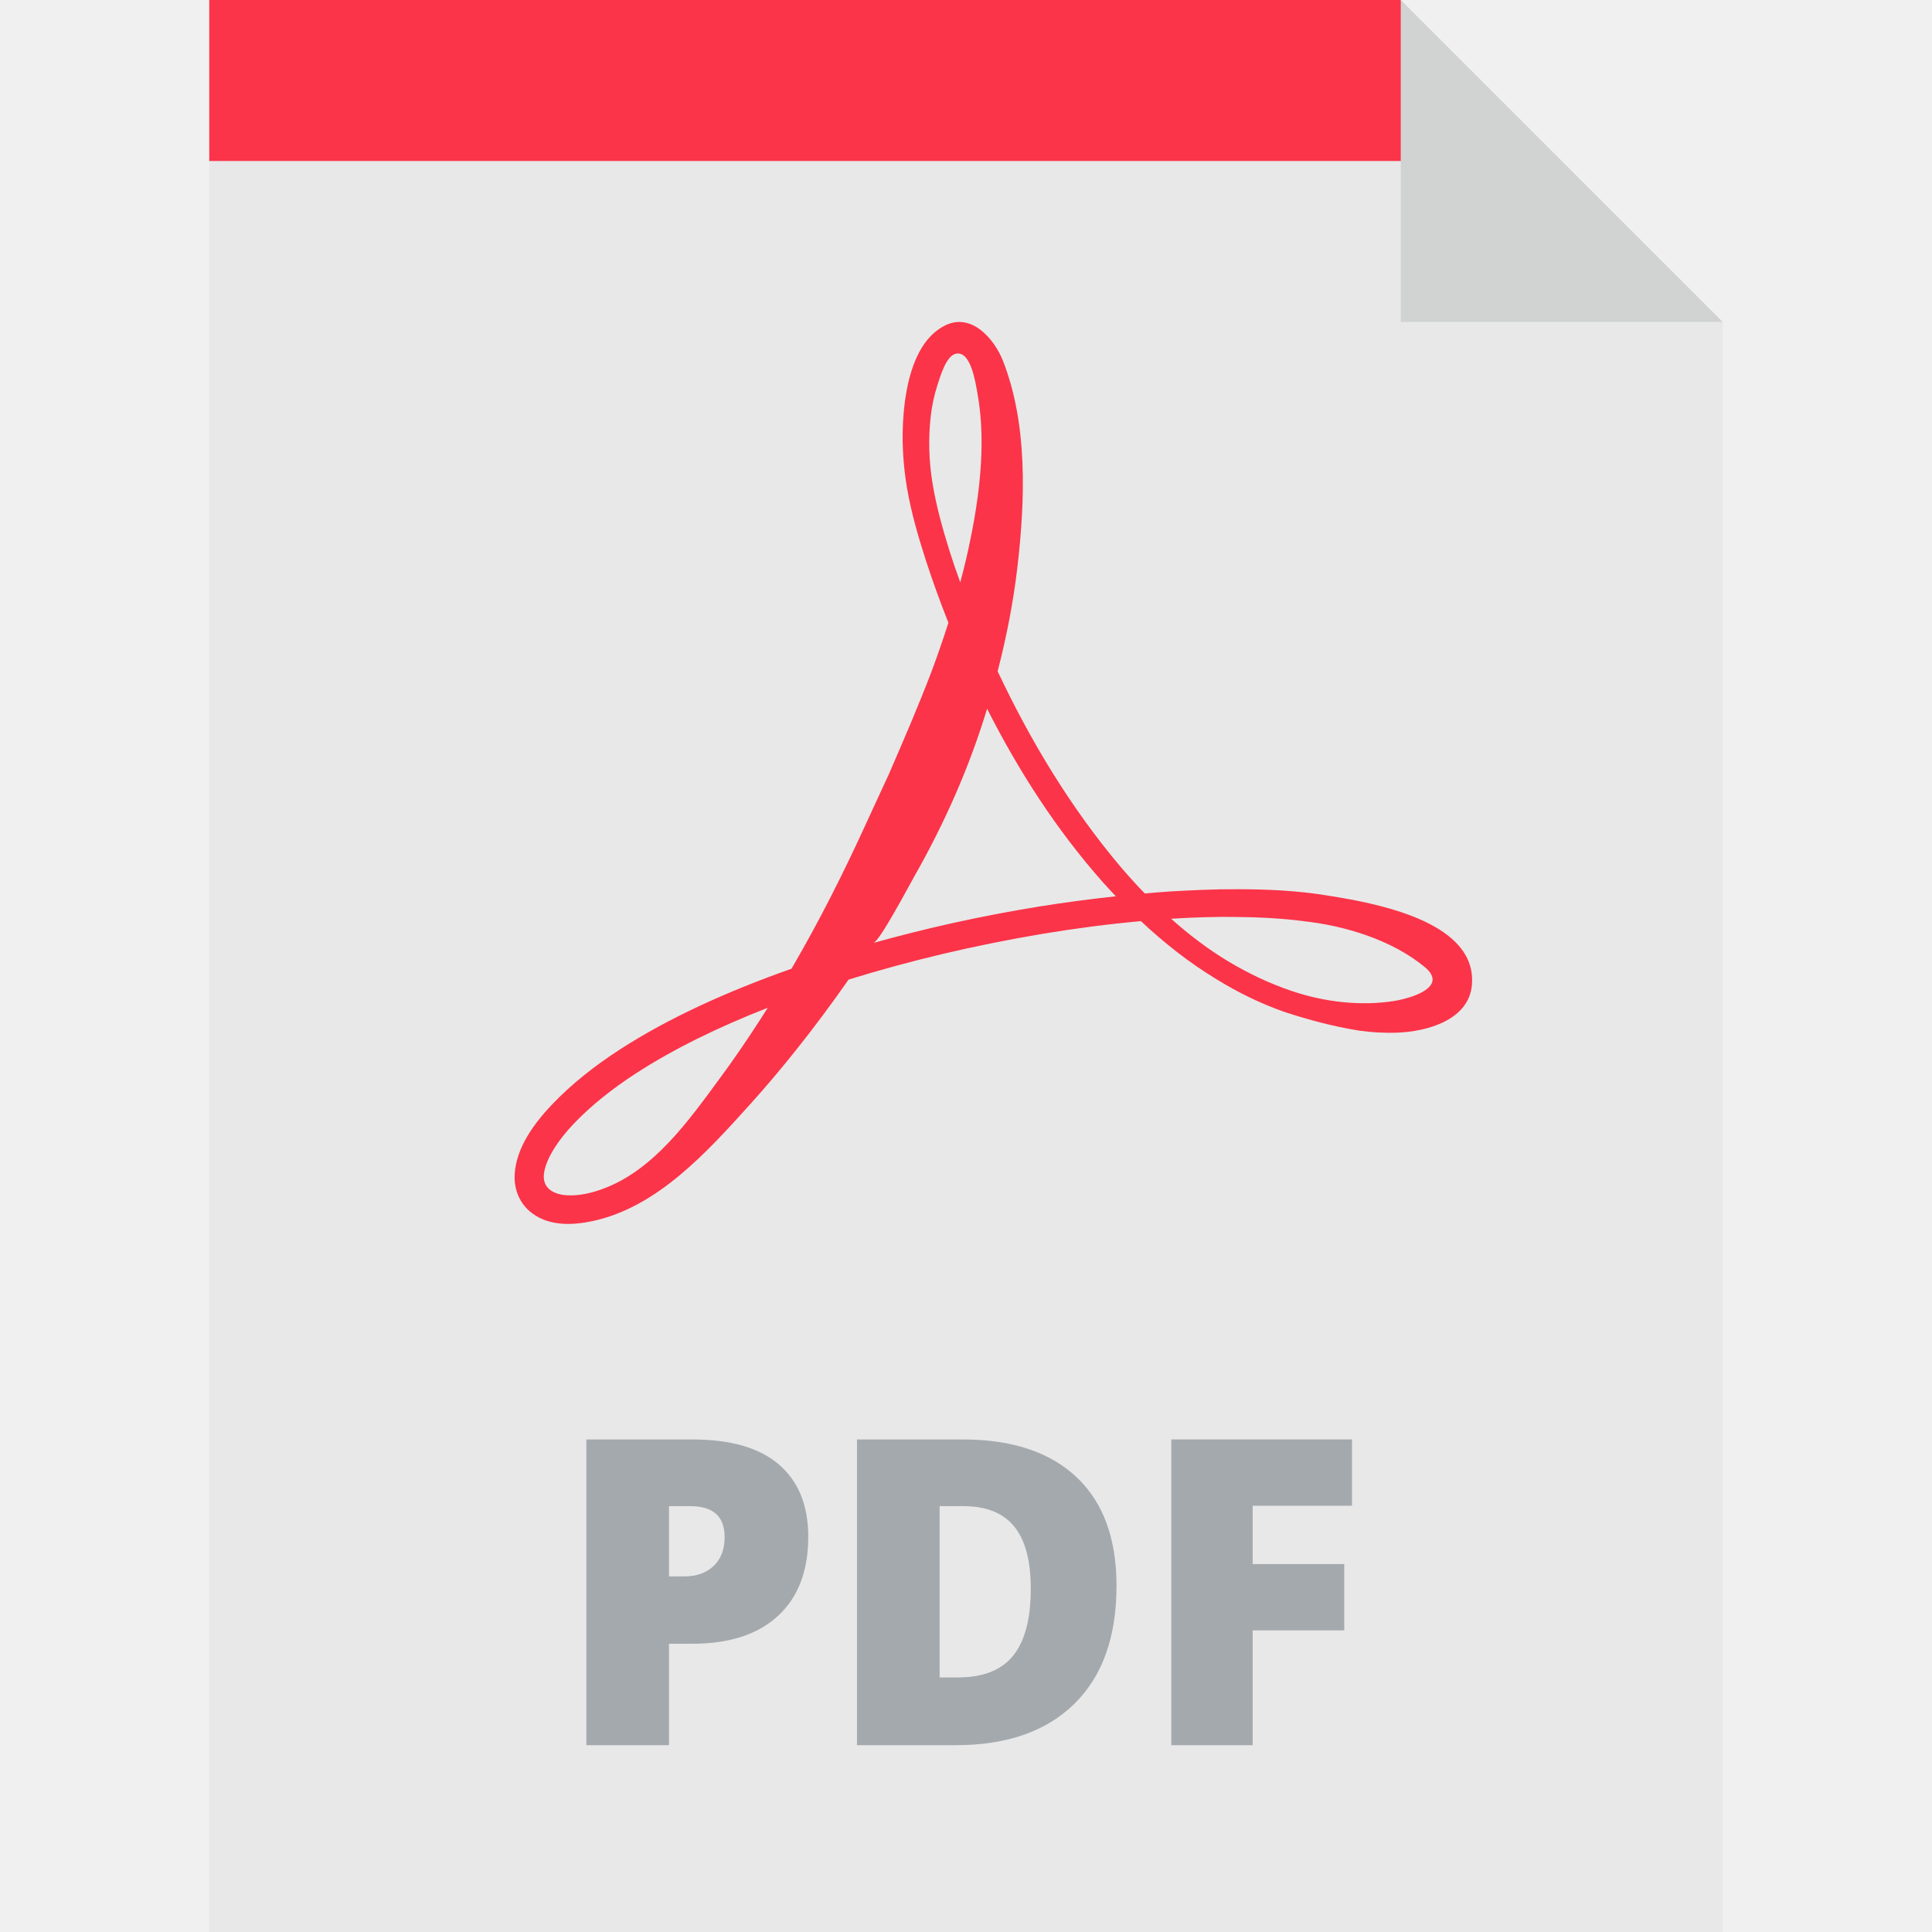
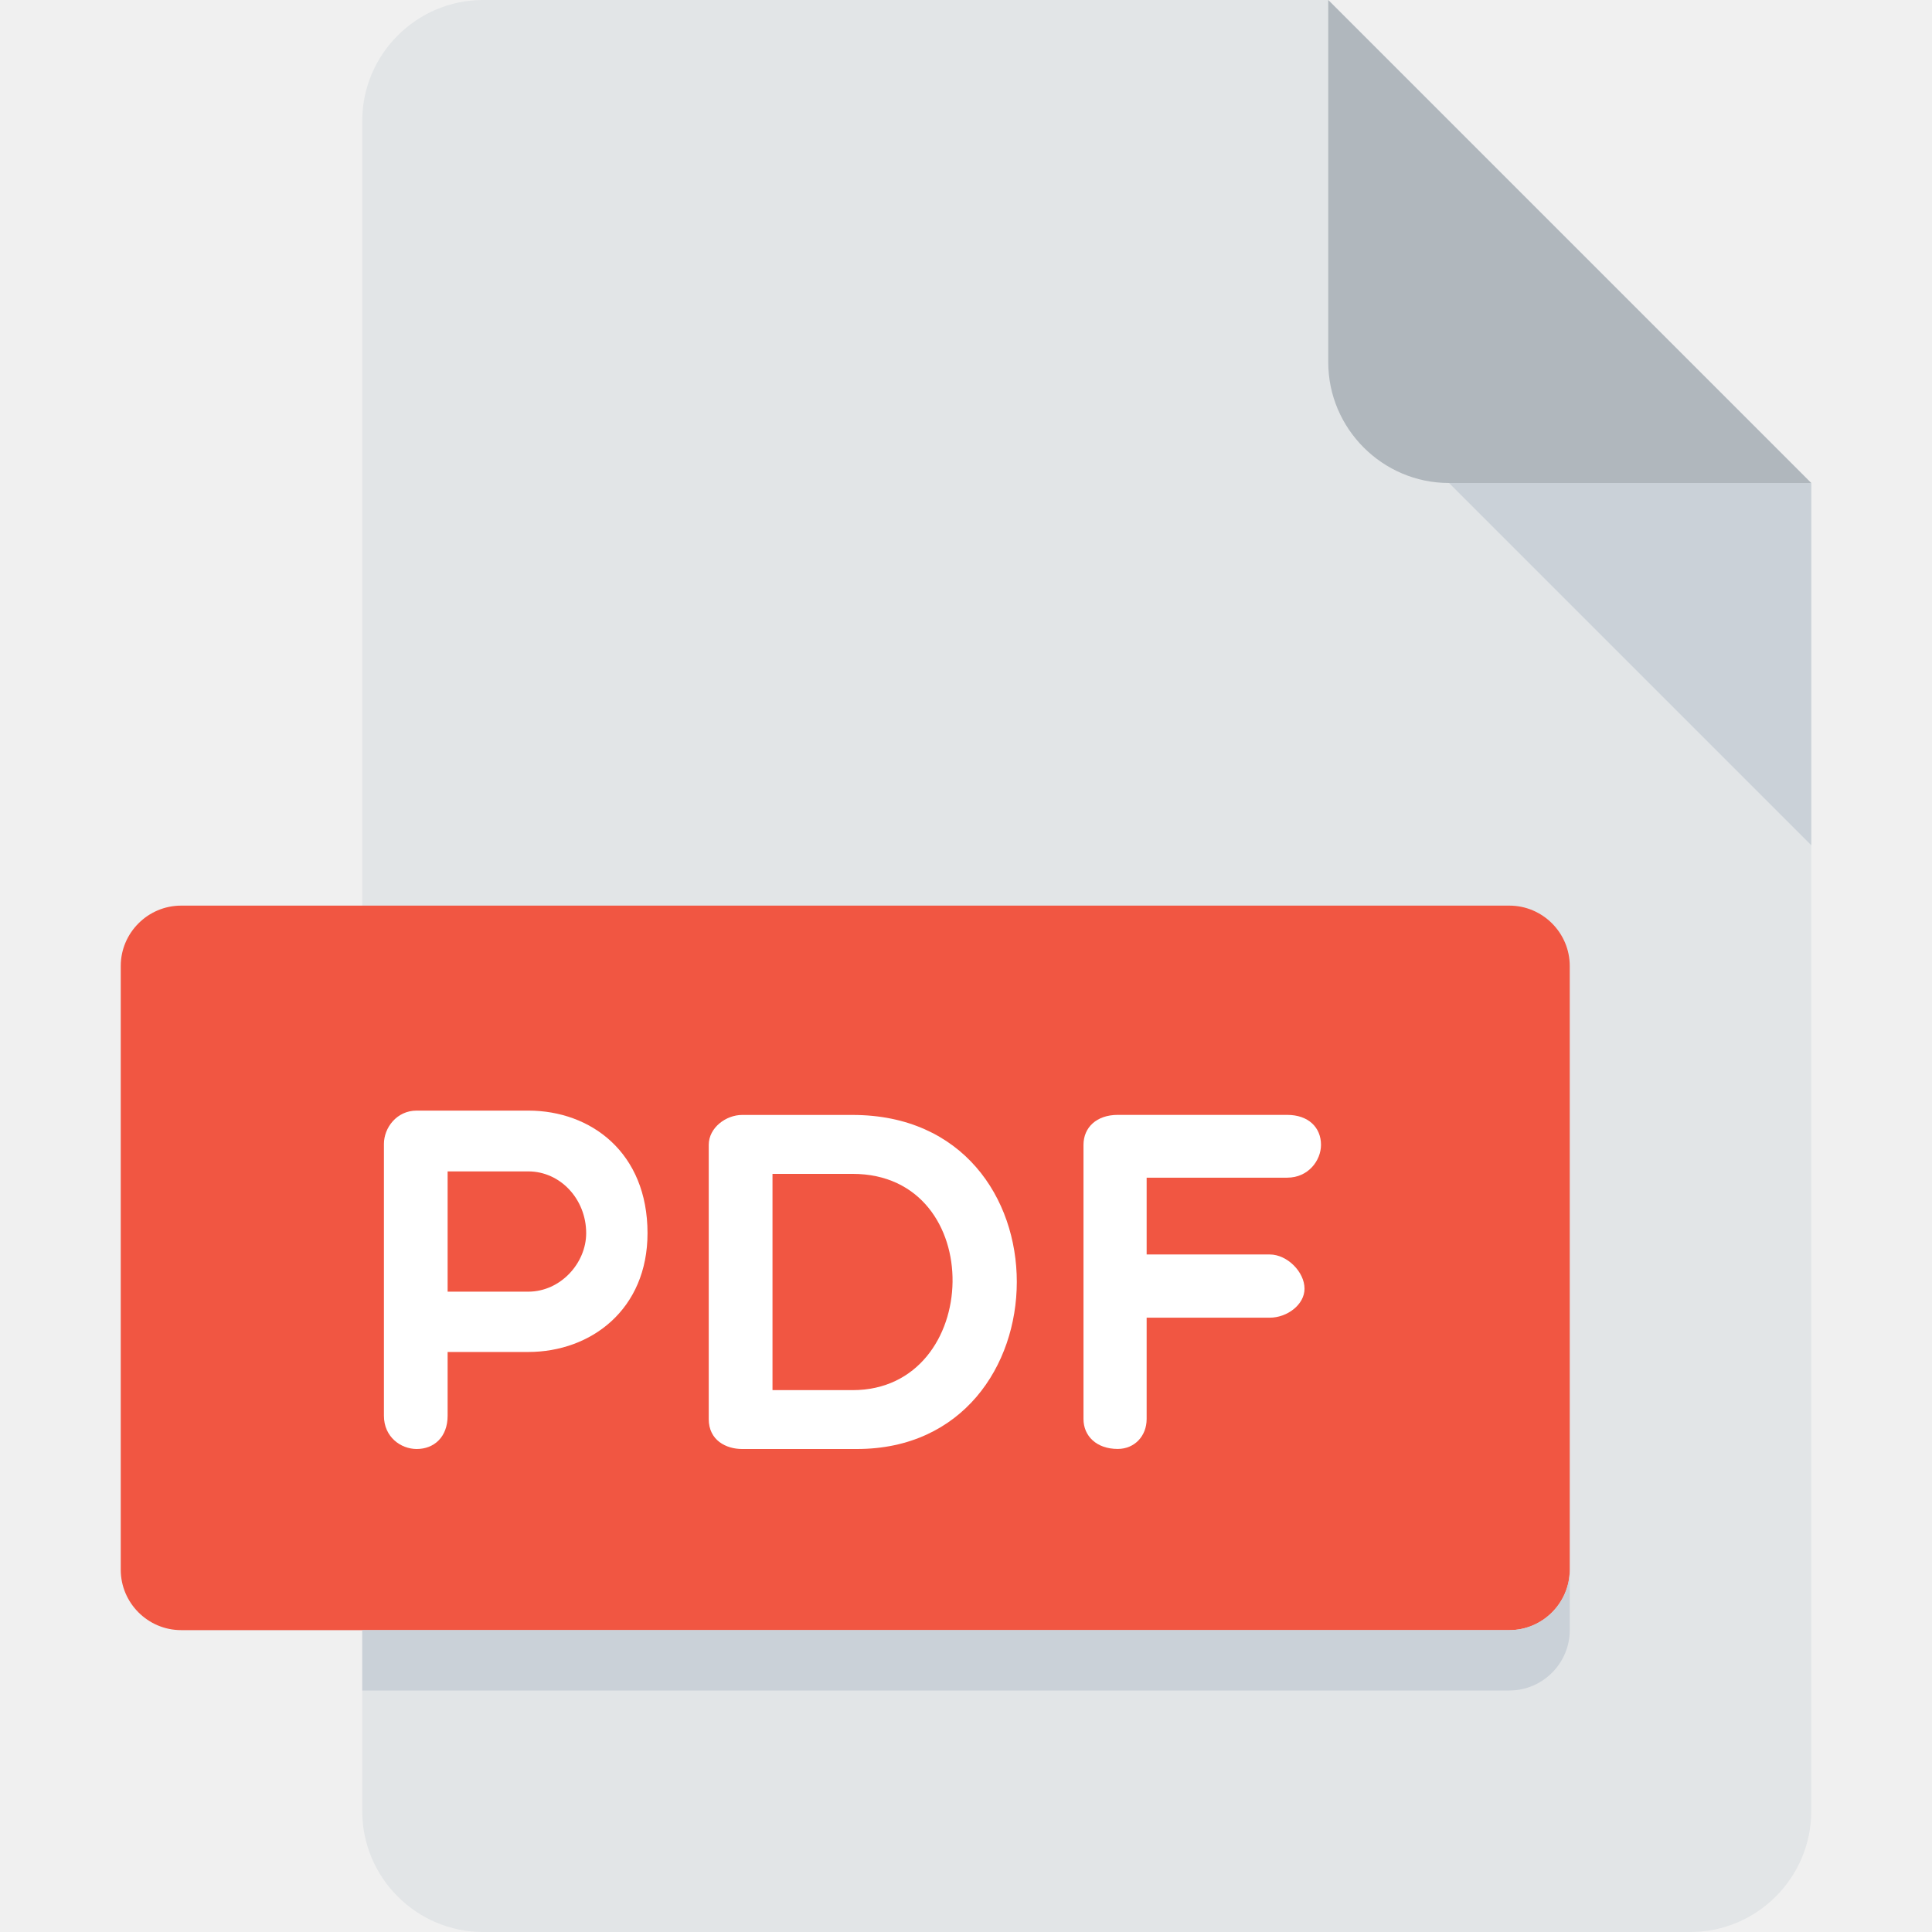
- <svg xmlns="http://www.w3.org/2000/svg" height="800px" width="800px" version="1.1" id="Layer_1" viewBox="0 0 303.188 303.188" xml:space="preserve">
+ <svg xmlns="http://www.w3.org/2000/svg" height="800px" width="800px" version="1.1" id="Layer_1" viewBox="0 0 512 512" xml:space="preserve">
+   <path style="fill:#E2E5E7;" d="M128,0c-17.6,0-32,14.4-32,32v448c0,17.6,14.4,32,32,32h320c17.6,0,32-14.4,32-32V128L352,0H128z" />
+   <path style="fill:#B0B7BD;" d="M384,128h96L352,0v96C352,113.6,366.4,128,384,128z" />
+   <polygon style="fill:#CAD1D8;" points="480,224 384,128 480,128 " />
+   <path style="fill:#F15642;" d="M416,416c0,8.8-7.2,16-16,16H48c-8.8,0-16-7.2-16-16V256c0-8.8,7.2-16,16-16h352c8.8,0,16,7.2,16,16  V416z" />
  <g>
-     <polygon style="fill:#E8E8E8;" points="219.821,0 32.842,0 32.842,303.188 270.346,303.188 270.346,50.525  " />
-     <path style="fill:#FB3449;" d="M230.013,149.935c-3.643-6.493-16.231-8.533-22.006-9.451c-4.552-0.724-9.199-0.94-13.803-0.936   c-3.615-0.024-7.177,0.154-10.693,0.354c-1.296,0.087-2.579,0.199-3.861,0.31c-1.314-1.36-2.584-2.765-3.813-4.202   c-7.82-9.257-14.134-19.755-19.279-30.664c1.366-5.271,2.459-10.772,3.119-16.485c1.205-10.427,1.619-22.31-2.288-32.251   c-1.349-3.431-4.946-7.608-9.096-5.528c-4.771,2.392-6.113,9.169-6.502,13.973c-0.313,3.883-0.094,7.776,0.558,11.594   c0.664,3.844,1.733,7.494,2.897,11.139c1.086,3.342,2.283,6.658,3.588,9.943c-0.828,2.586-1.707,5.127-2.63,7.603   c-2.152,5.643-4.479,11.004-6.717,16.161c-1.18,2.557-2.335,5.06-3.465,7.507c-3.576,7.855-7.458,15.566-11.815,23.02   c-10.163,3.585-19.283,7.741-26.857,12.625c-4.063,2.625-7.652,5.476-10.641,8.603c-2.822,2.952-5.69,6.783-5.941,11.024   c-0.141,2.394,0.807,4.717,2.768,6.137c2.697,2.015,6.271,1.881,9.4,1.225c10.25-2.15,18.121-10.961,24.824-18.387   c4.617-5.115,9.872-11.61,15.369-19.465c0.012-0.018,0.024-0.036,0.037-0.054c9.428-2.923,19.689-5.391,30.579-7.205   c4.975-0.825,10.082-1.5,15.291-1.974c3.663,3.431,7.621,6.555,11.939,9.164c3.363,2.069,6.94,3.816,10.684,5.119   c3.786,1.237,7.595,2.247,11.528,2.886c1.986,0.284,4.017,0.413,6.092,0.335c4.631-0.175,11.278-1.951,11.714-7.57   C231.127,152.765,230.756,151.257,230.013,149.935z M119.144,160.245c-2.169,3.36-4.261,6.382-6.232,9.041   c-4.827,6.568-10.34,14.369-18.322,17.286c-1.516,0.554-3.512,1.126-5.616,1.002c-1.874-0.11-3.722-0.937-3.637-3.065   c0.042-1.114,0.587-2.535,1.423-3.931c0.915-1.531,2.048-2.935,3.275-4.226c2.629-2.762,5.953-5.439,9.777-7.918   c5.865-3.805,12.867-7.23,20.672-10.286C120.035,158.858,119.587,159.564,119.144,160.245z M146.366,75.985   c-0.602-3.514-0.693-7.077-0.323-10.503c0.184-1.713,0.533-3.385,1.038-4.952c0.428-1.33,1.352-4.576,2.826-4.993   c2.43-0.688,3.177,4.529,3.452,6.005c1.566,8.396,0.186,17.733-1.693,25.969c-0.299,1.31-0.632,2.599-0.973,3.883   c-0.582-1.601-1.137-3.207-1.648-4.821C147.945,83.048,146.939,79.482,146.366,75.985z M163.049,142.265   c-9.13,1.48-17.815,3.419-25.979,5.708c0.983-0.275,5.475-8.788,6.477-10.555c4.721-8.315,8.583-17.042,11.358-26.197   c4.9,9.691,10.847,18.962,18.153,27.214c0.673,0.749,1.357,1.489,2.053,2.22C171.017,141.096,166.988,141.633,163.049,142.265z    M224.793,153.959c-0.334,1.805-4.189,2.837-5.988,3.121c-5.316,0.836-10.94,0.167-16.028-1.542   c-3.491-1.172-6.858-2.768-10.057-4.688c-3.18-1.921-6.155-4.181-8.936-6.673c3.429-0.206,6.9-0.341,10.388-0.275   c3.488,0.035,7.003,0.211,10.475,0.664c6.511,0.726,13.807,2.961,18.932,7.186C224.588,152.585,224.91,153.321,224.793,153.959z" />
-     <polygon style="fill:#FB3449;" points="227.64,25.263 32.842,25.263 32.842,0 219.821,0  " />
-     <g>
-       <path style="fill:#A4A9AD;" d="M126.841,241.152c0,5.361-1.58,9.501-4.742,12.421c-3.162,2.921-7.652,4.381-13.472,4.381h-3.643    v15.917H92.022v-47.979h16.606c6.06,0,10.611,1.324,13.652,3.971C125.321,232.51,126.841,236.273,126.841,241.152z     M104.985,247.387h2.363c1.947,0,3.495-0.546,4.644-1.641c1.149-1.094,1.723-2.604,1.723-4.529c0-3.238-1.794-4.857-5.382-4.857    h-3.348C104.985,236.36,104.985,247.387,104.985,247.387z" />
-       <path style="fill:#A4A9AD;" d="M175.215,248.864c0,8.007-2.205,14.177-6.613,18.509s-10.606,6.498-18.591,6.498h-15.523v-47.979    h16.606c7.701,0,13.646,1.969,17.836,5.907C173.119,235.737,175.215,241.426,175.215,248.864z M161.76,249.324    c0-4.398-0.87-7.657-2.609-9.78c-1.739-2.122-4.381-3.183-7.926-3.183h-3.773v26.877h2.888c3.939,0,6.826-1.143,8.664-3.43    C160.841,257.523,161.76,254.028,161.76,249.324z" />
-       <path style="fill:#A4A9AD;" d="M196.579,273.871h-12.766v-47.979h28.355v10.403h-15.589v9.156h14.374v10.403h-14.374    L196.579,273.871L196.579,273.871z" />
-     </g>
-     <polygon style="fill:#D1D3D3;" points="219.821,50.525 270.346,50.525 219.821,0  " />
+     <path style="fill:#FFFFFF;" d="M101.744,303.152c0-4.224,3.328-8.832,8.688-8.832h29.552c16.64,0,31.616,11.136,31.616,32.48   c0,20.224-14.976,31.488-31.616,31.488h-21.36v16.896c0,5.632-3.584,8.816-8.192,8.816c-4.224,0-8.688-3.184-8.688-8.816V303.152z    M118.624,310.432v31.872h21.36c8.576,0,15.36-7.568,15.36-15.504c0-8.944-6.784-16.368-15.36-16.368H118.624z" />
+     <path style="fill:#FFFFFF;" d="M196.656,384c-4.224,0-8.832-2.304-8.832-7.92v-72.672c0-4.592,4.608-7.936,8.832-7.936h29.296   c58.464,0,57.184,88.528,1.152,88.528H196.656z M204.72,311.088V368.4h21.232c34.544,0,36.08-57.312,0-57.312H204.72z" />
+     <path style="fill:#FFFFFF;" d="M303.872,312.112v20.336h32.624c4.608,0,9.216,4.608,9.216,9.072c0,4.224-4.608,7.68-9.216,7.68   h-32.624v26.864c0,4.48-3.184,7.92-7.664,7.92c-5.632,0-9.072-3.44-9.072-7.92v-72.672c0-4.592,3.456-7.936,9.072-7.936h44.912   c5.632,0,8.96,3.344,8.96,7.936c0,4.096-3.328,8.704-8.96,8.704h-37.248V312.112z" />
  </g>
+   <path style="fill:#CAD1D8;" d="M400,432H96v16h304c8.8,0,16-7.2,16-16v-16C416,424.8,408.8,432,400,432z" />
</svg>
